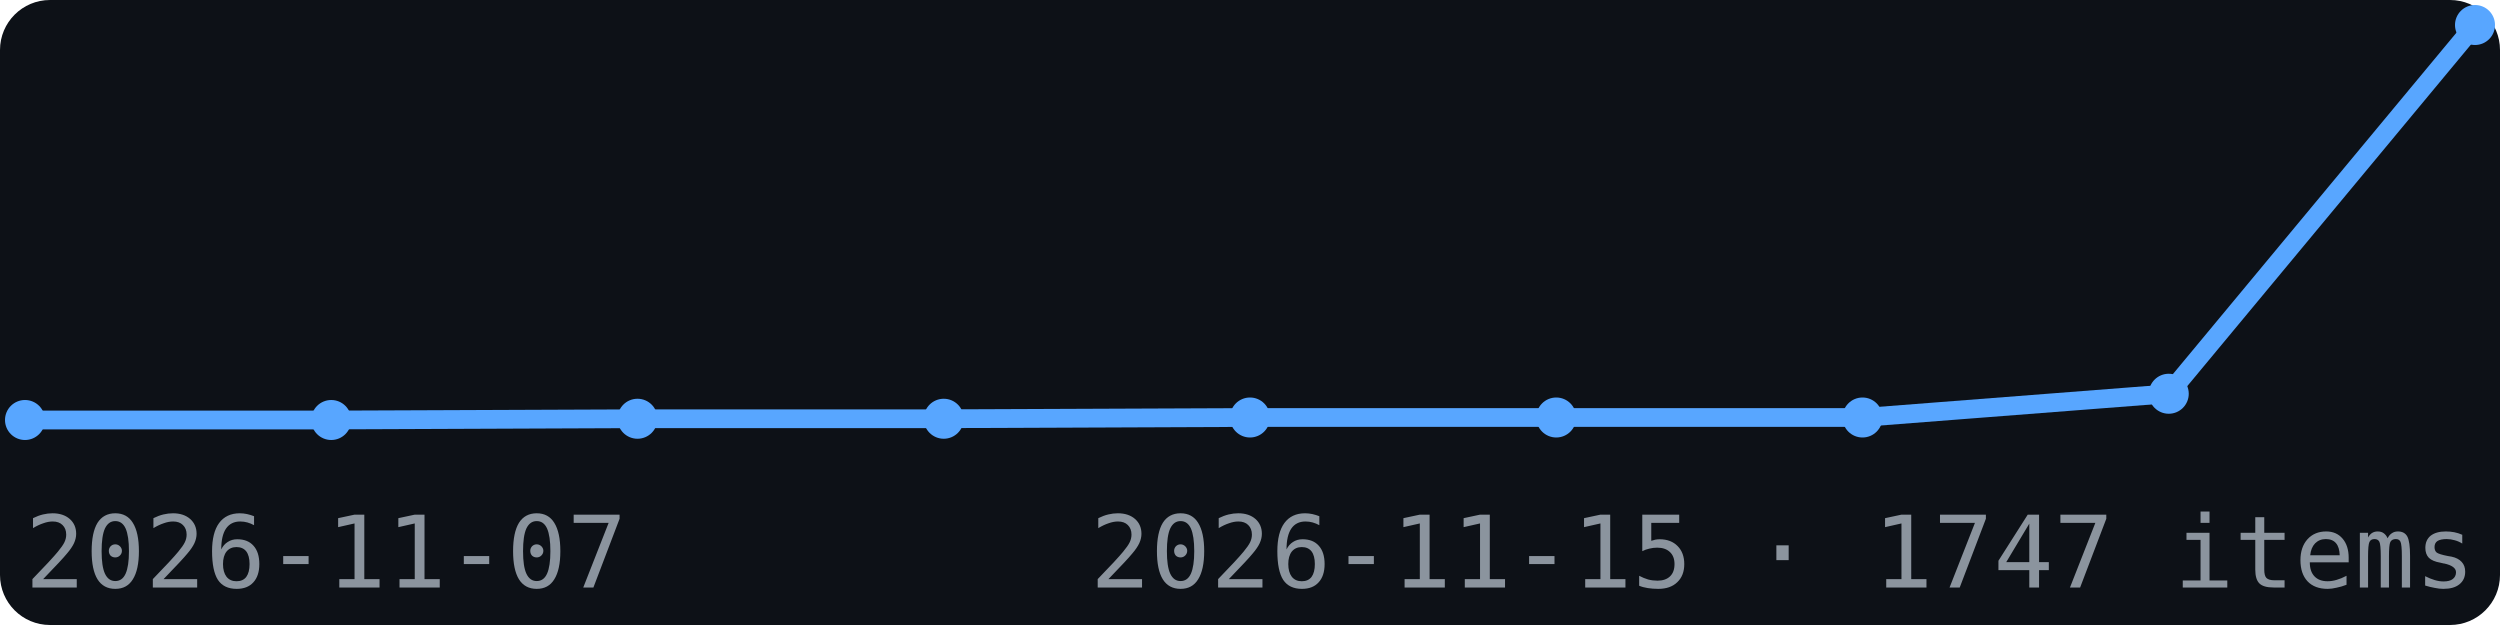
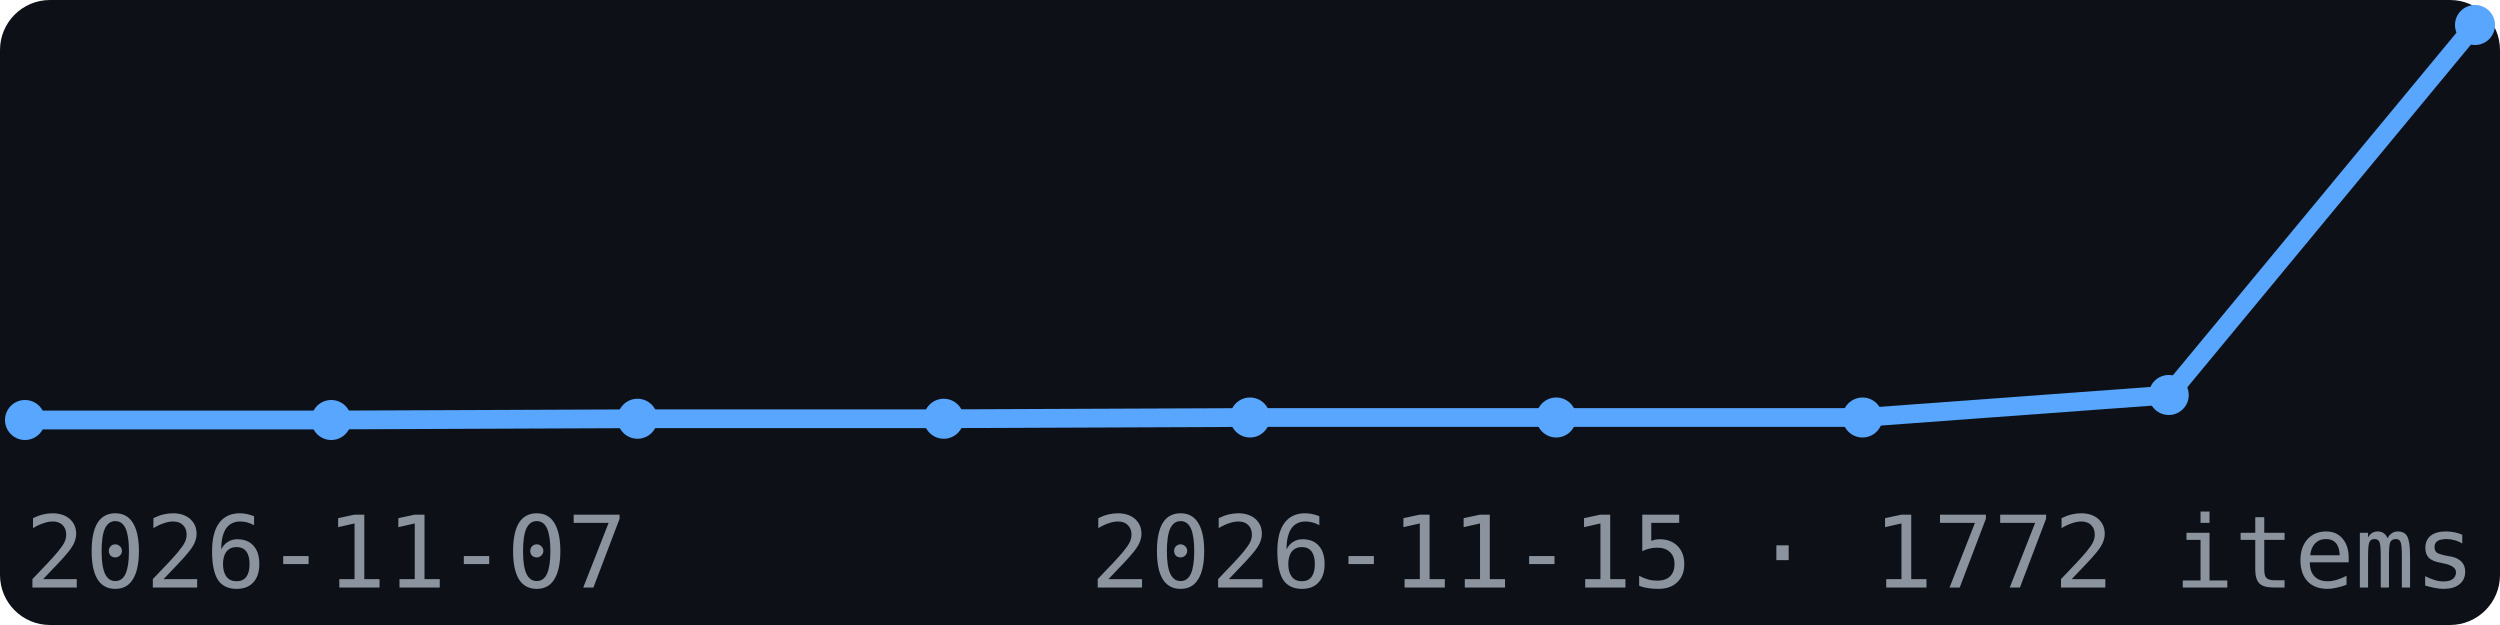
<svg xmlns="http://www.w3.org/2000/svg" width="200" height="50" viewBox="0 0 200 50" font-family="monospace">
  <rect width="200" height="50" fill="#0d1117" rx="4" />
-   <polyline points="2.0,33.6 26.5,33.6 51.0,33.5 75.5,33.5 100.0,33.4 124.5,33.4 149.0,33.4 173.5,31.5 198.0,2.0" fill="none" stroke="#58a6ff" stroke-width="1.5" />
+   <polyline points="2.0,33.6 26.5,33.6 51.0,33.5 75.5,33.5 100.0,33.4 124.5,33.4 149.0,33.4 173.5,31.6 198.0,2.0" fill="none" stroke="#58a6ff" stroke-width="1.5" />
  <circle cx="2.0" cy="33.6" r="1.6" fill="#58a6ff" />
  <circle cx="26.5" cy="33.6" r="1.6" fill="#58a6ff" />
  <circle cx="51.0" cy="33.5" r="1.6" fill="#58a6ff" />
  <circle cx="75.5" cy="33.5" r="1.6" fill="#58a6ff" />
  <circle cx="100.0" cy="33.4" r="1.6" fill="#58a6ff" />
  <circle cx="124.5" cy="33.4" r="1.6" fill="#58a6ff" />
  <circle cx="149.0" cy="33.4" r="1.6" fill="#58a6ff" />
-   <circle cx="173.5" cy="31.5" r="1.6" fill="#58a6ff" />
+   <circle cx="173.5" cy="31.6" r="1.6" fill="#58a6ff" />
  <circle cx="198.0" cy="2.0" r="1.6" fill="#58a6ff" />
  <text x="2" y="47" font-size="8" fill="#8b949e">2026-11-07</text>
-   <text x="198" y="47" font-size="8" fill="#8b949e" text-anchor="end">2026-11-15 · 1747 items</text>
+   <text x="198" y="47" font-size="8" fill="#8b949e" text-anchor="end">2026-11-15 · 1772 items</text>
</svg>
